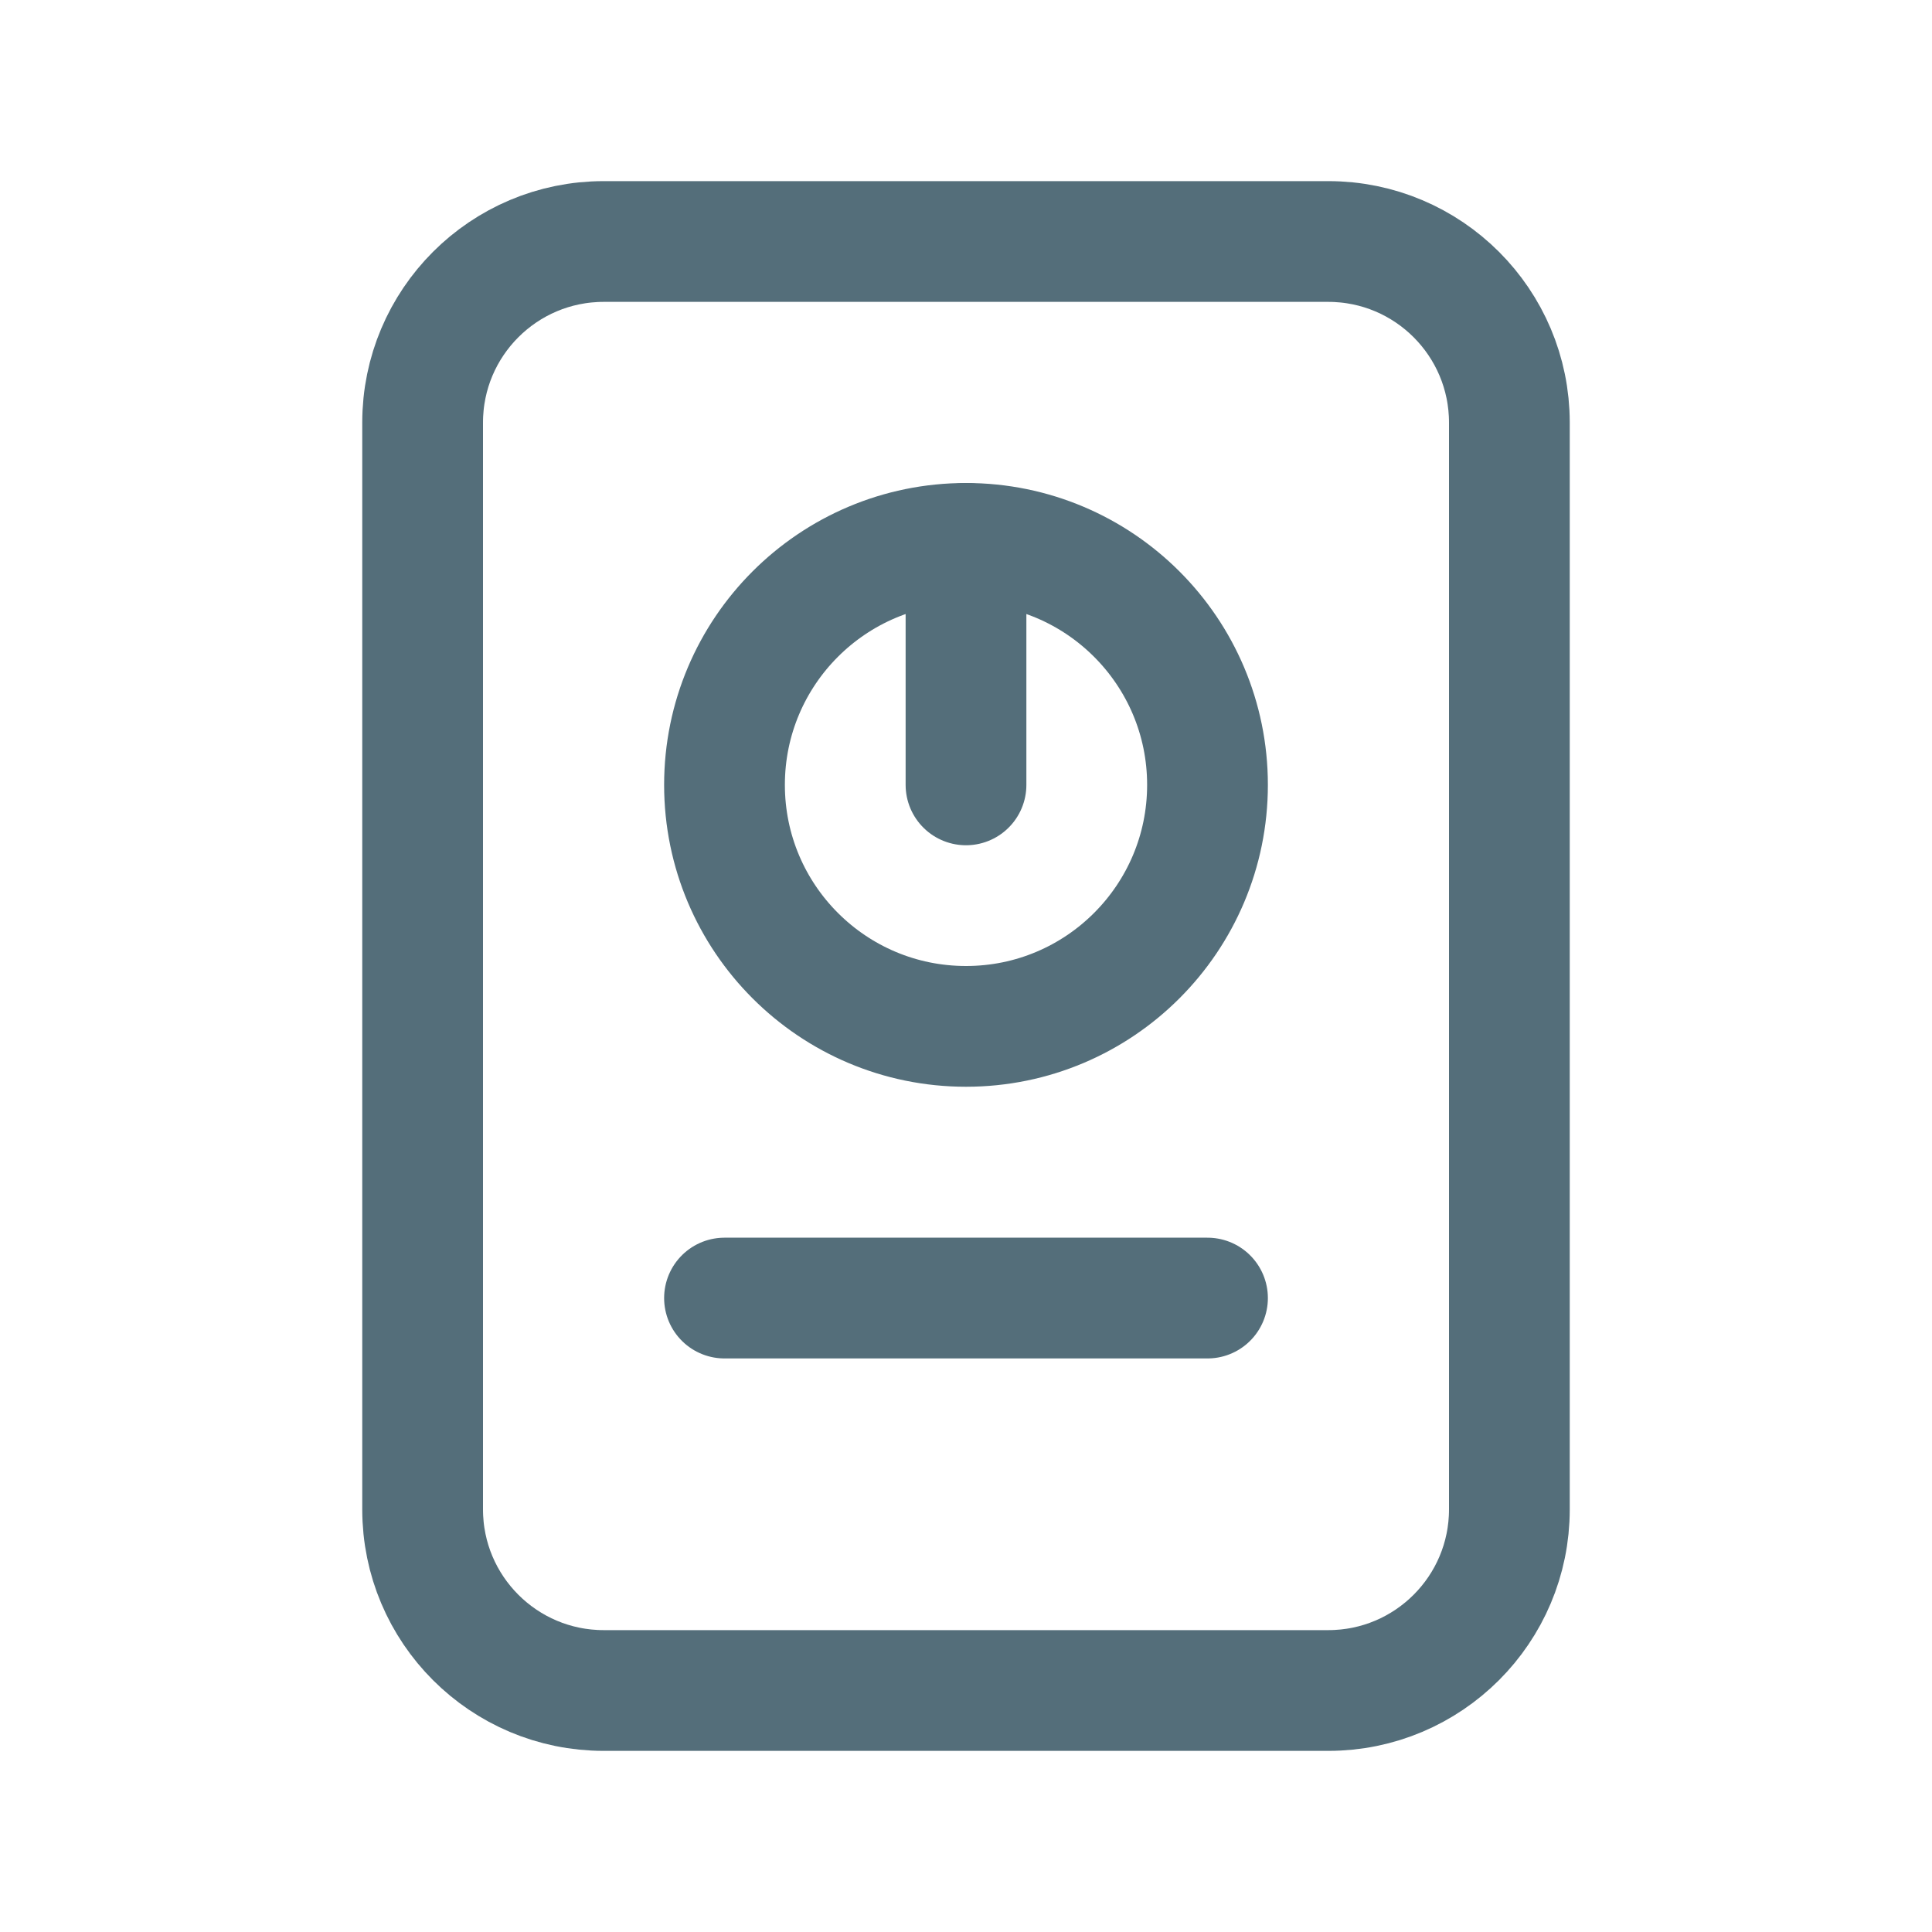
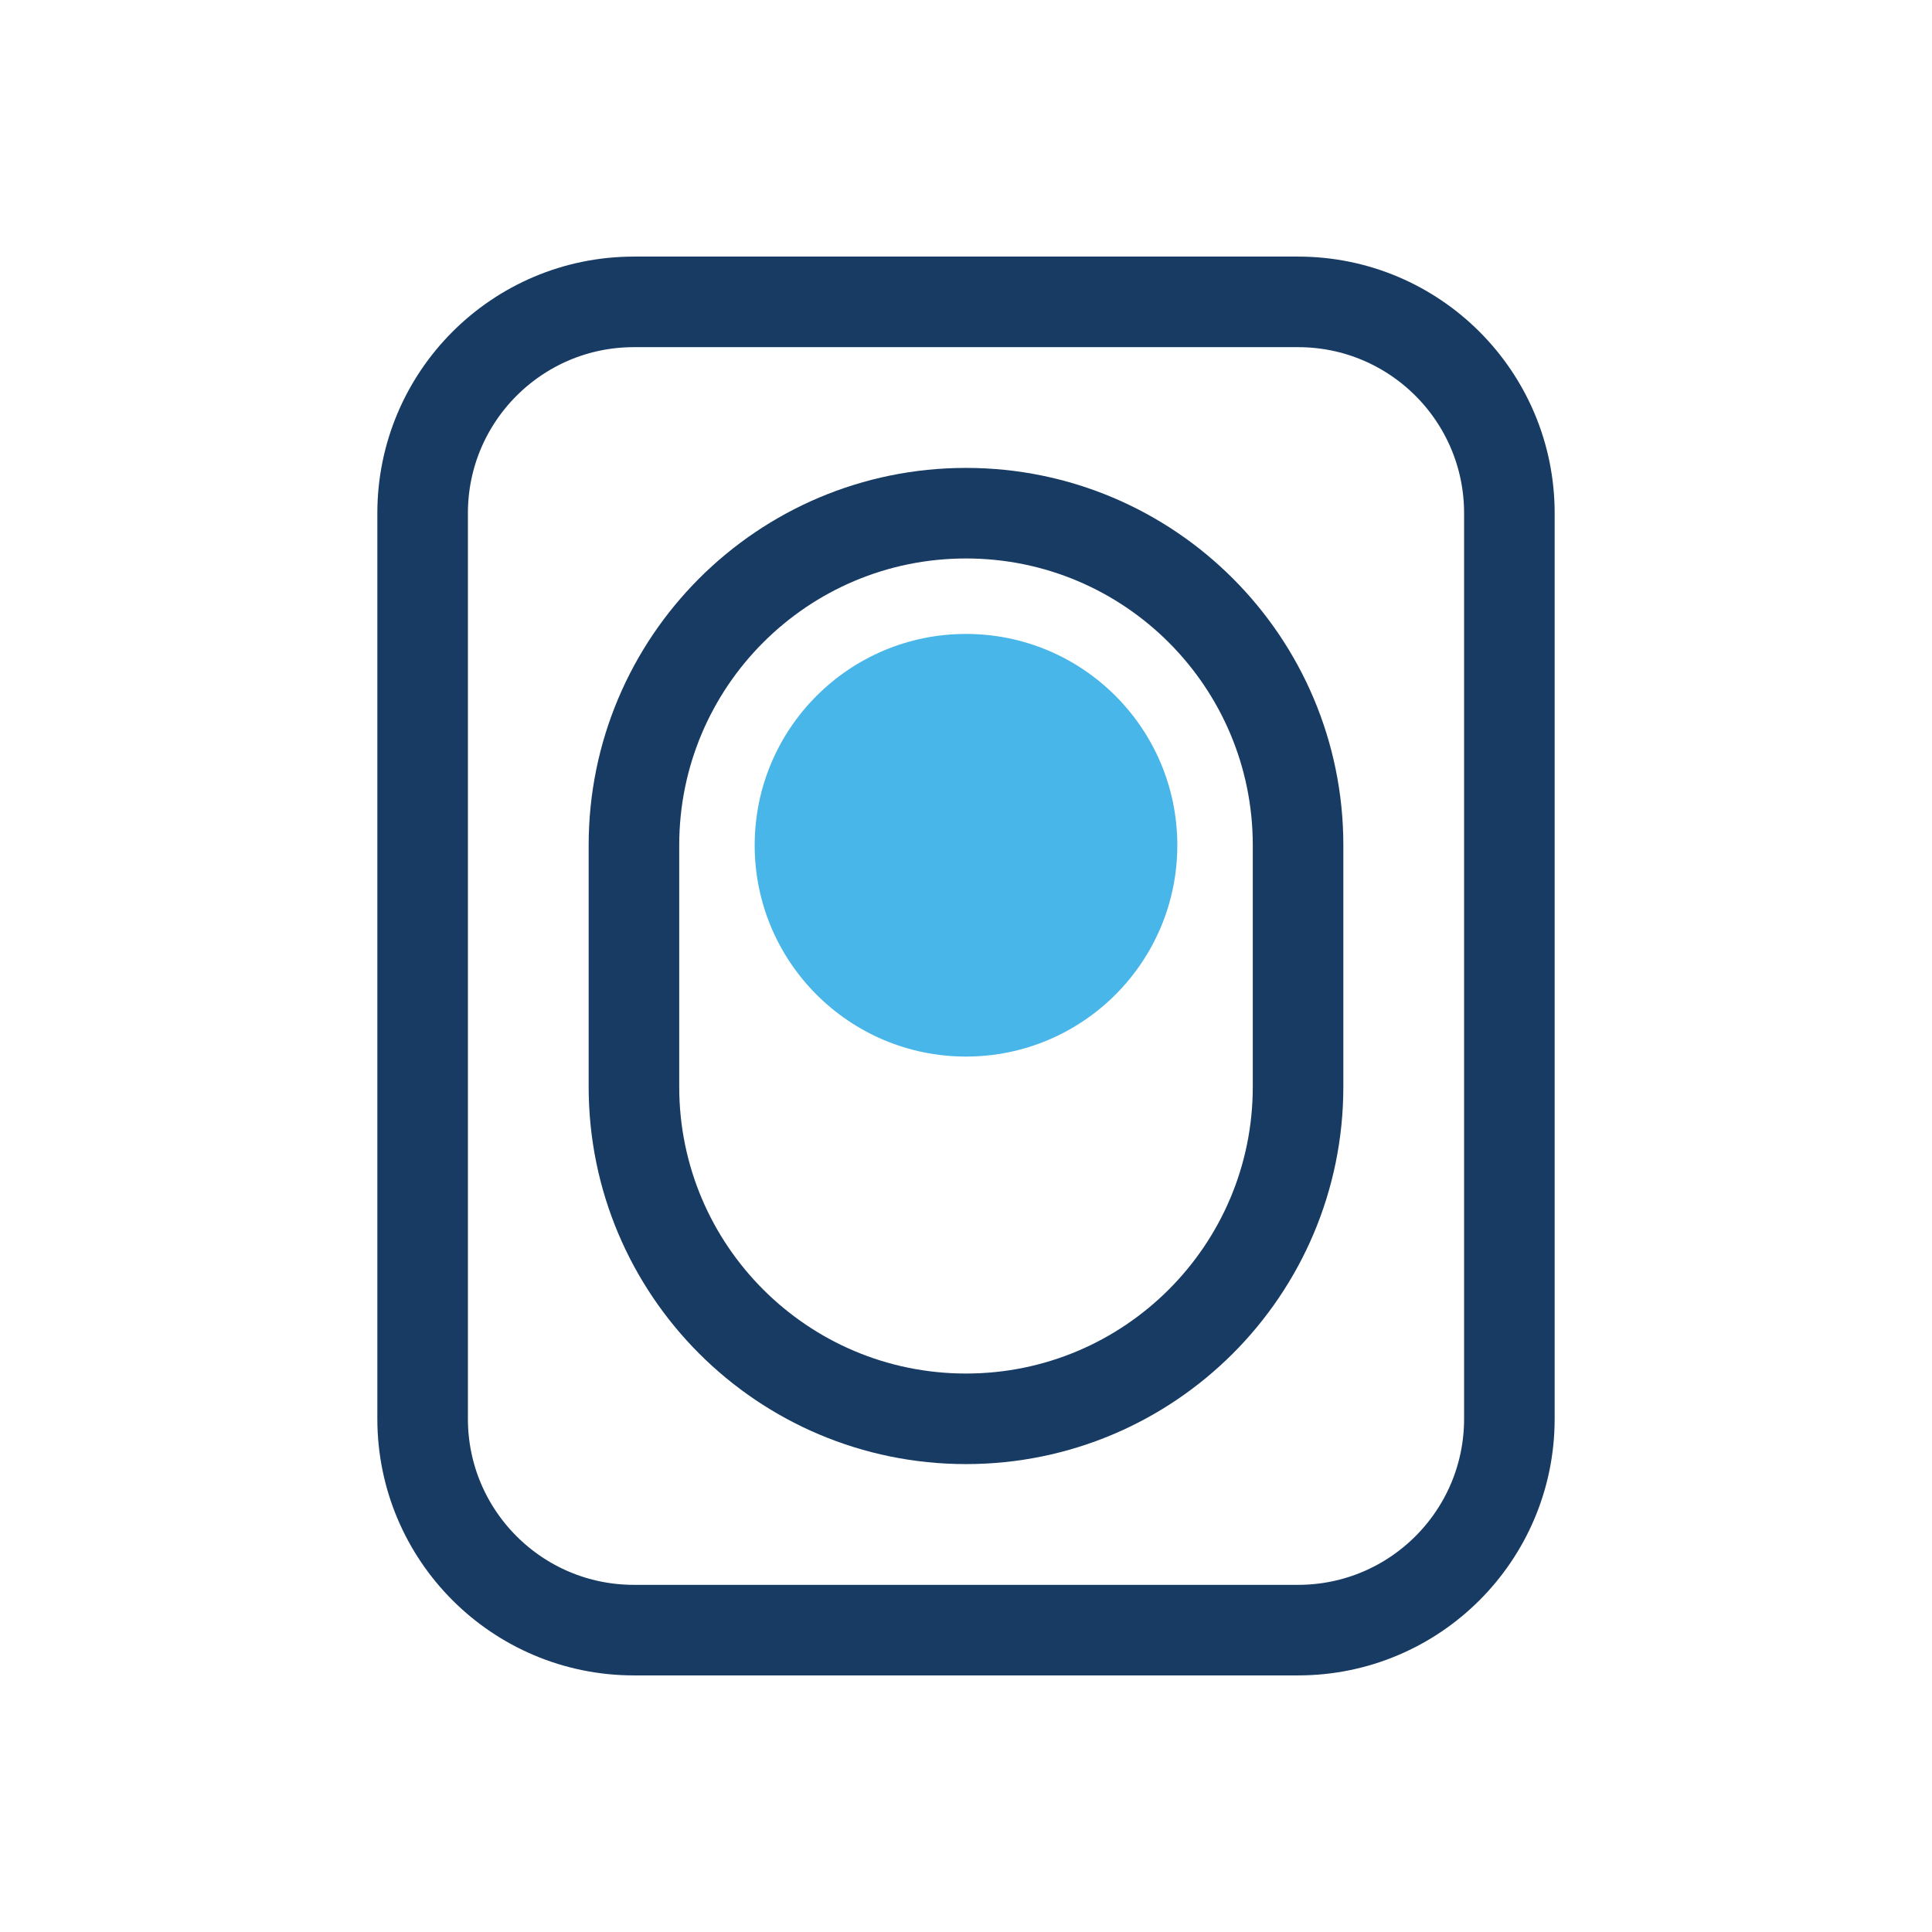
<svg xmlns="http://www.w3.org/2000/svg" viewBox="0 0 64 64">
-   <g fill="none" stroke="#546E7A" stroke-width="4" stroke-linecap="round" stroke-linejoin="round">
-     <rect x="14" y="8" width="36" height="48" rx="6" />
-     <circle cx="32" cy="26" r="8" />
-     <path d="M32 18v8M24 43h16" />
+   <g fill="none" stroke="#173B63" stroke-width="3">
+     <rect x="14" y="10" width="36" height="44" rx="7" />
+     <rect x="21" y="17" width="22" height="30" rx="11" />
  </g>
+   <circle cx="32" cy="28" r="7" fill="#49B6E9" />
</svg>
